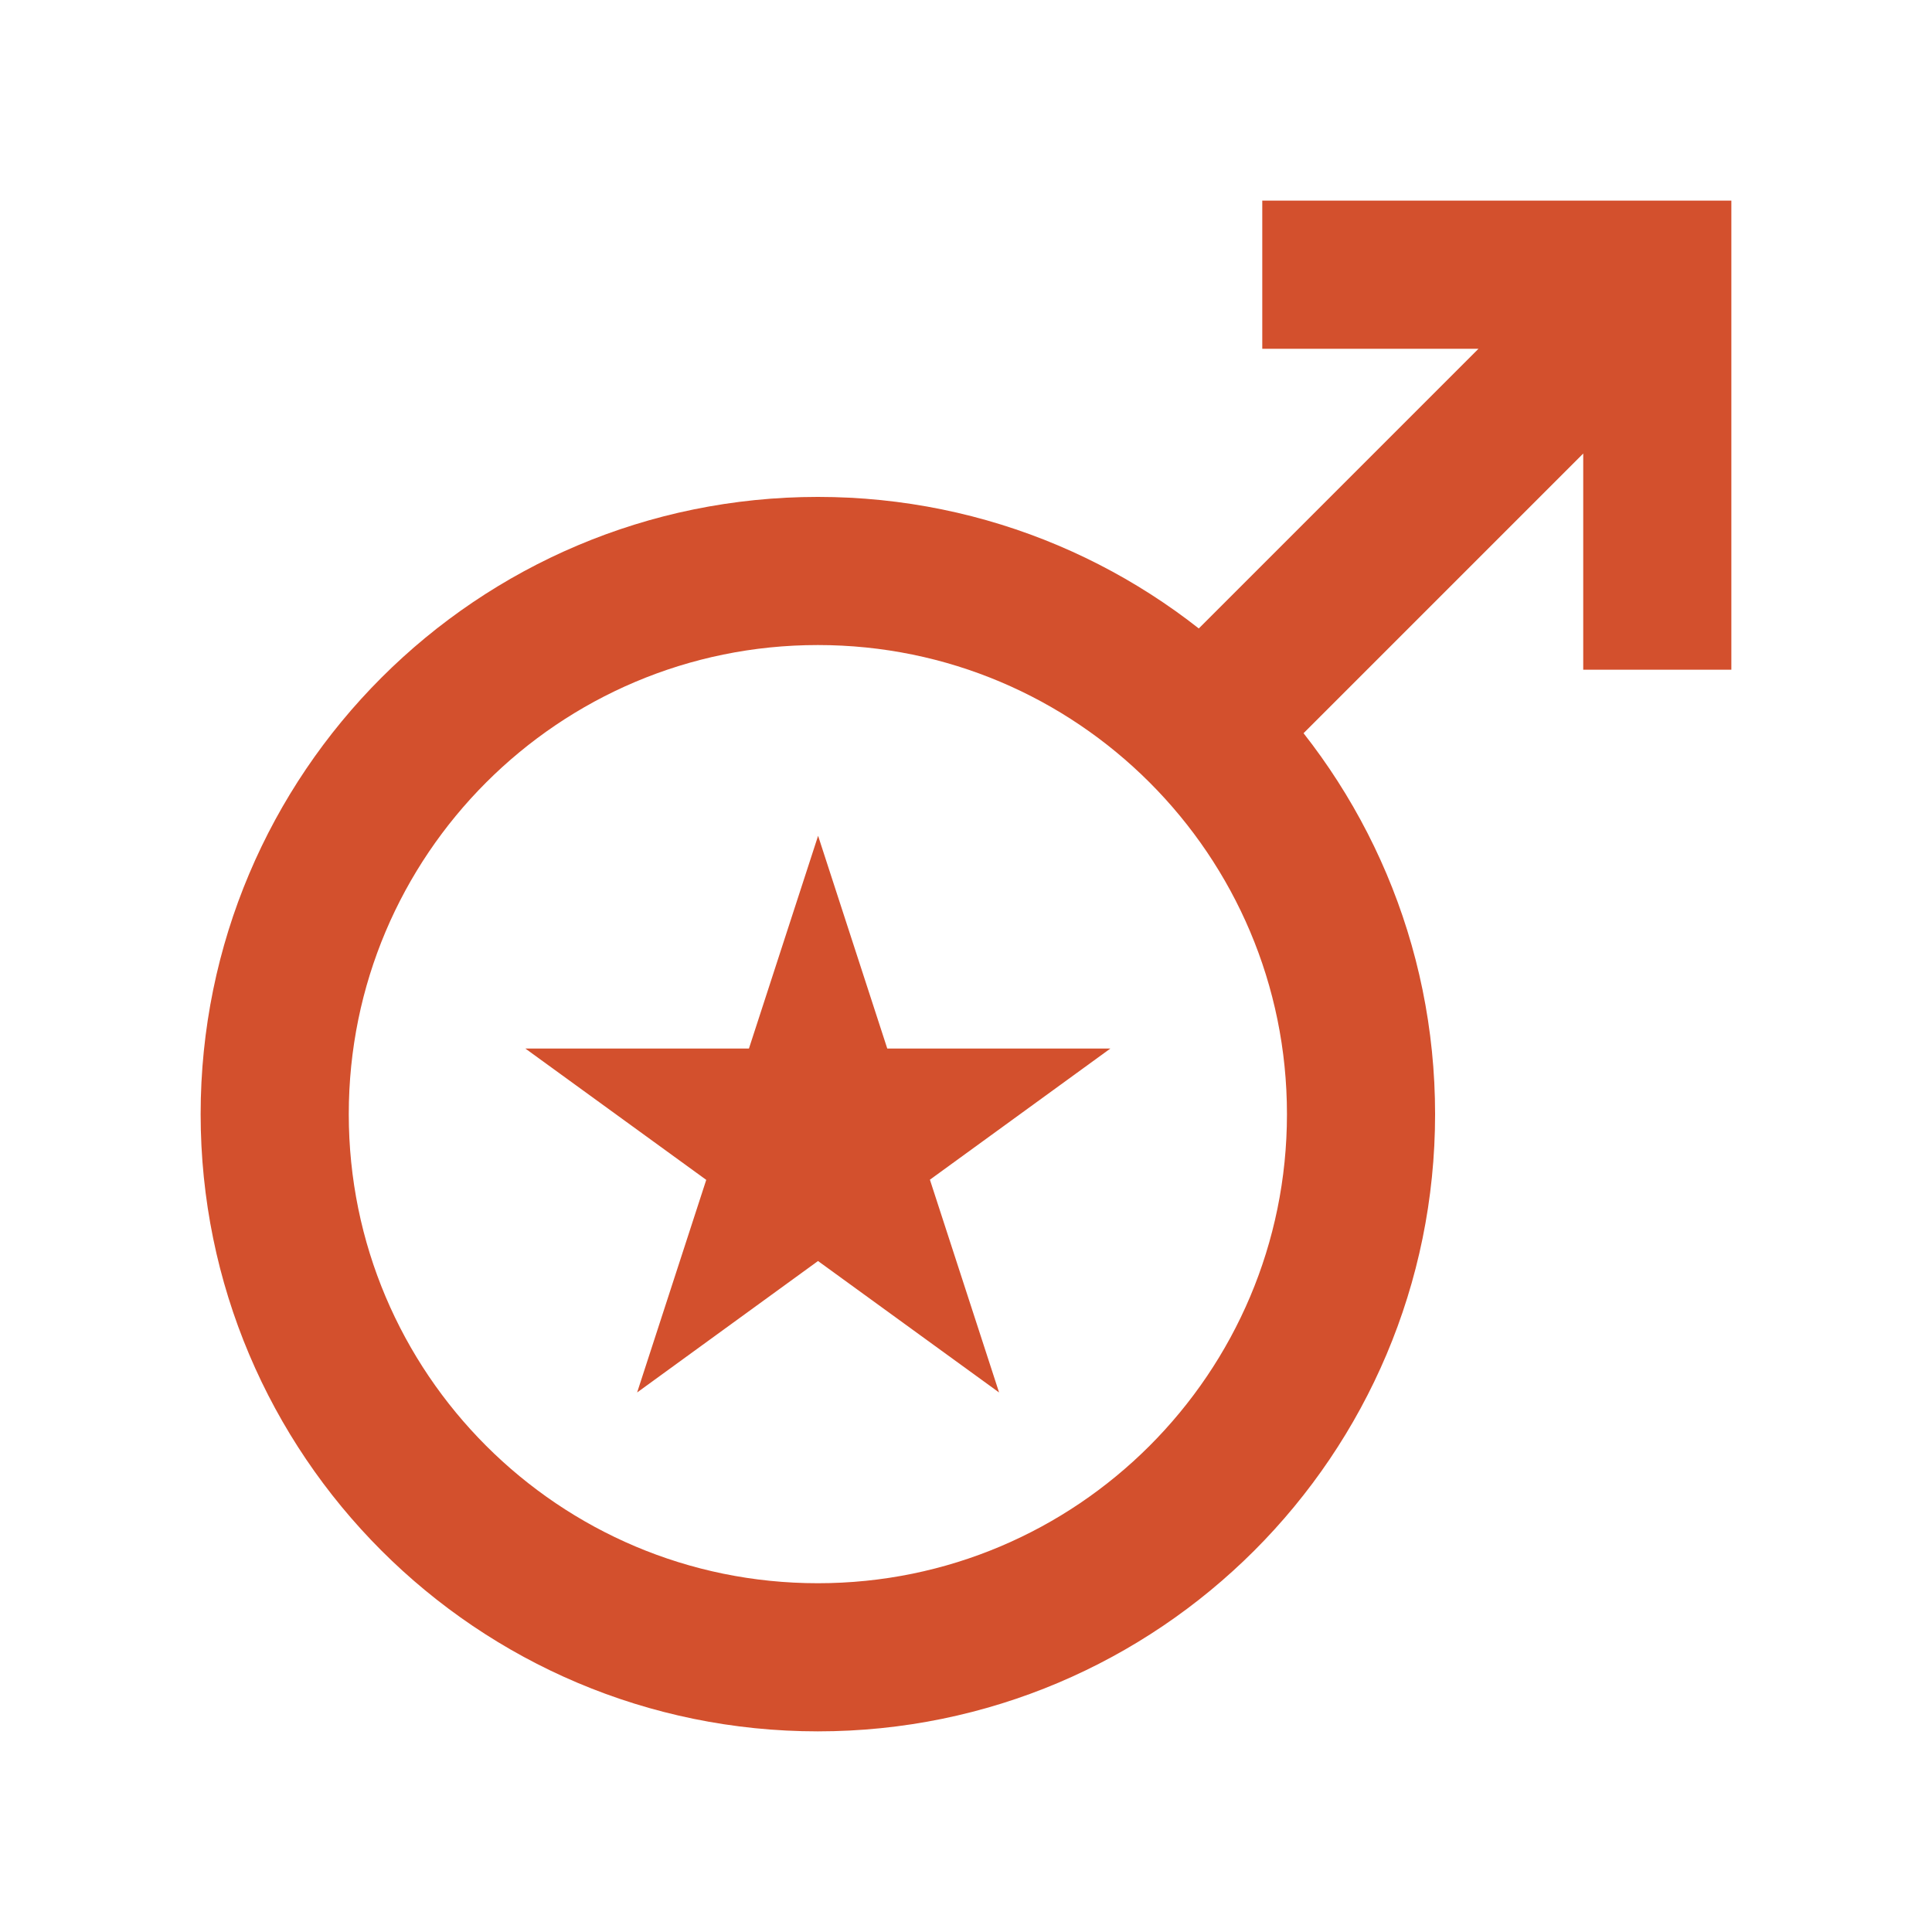
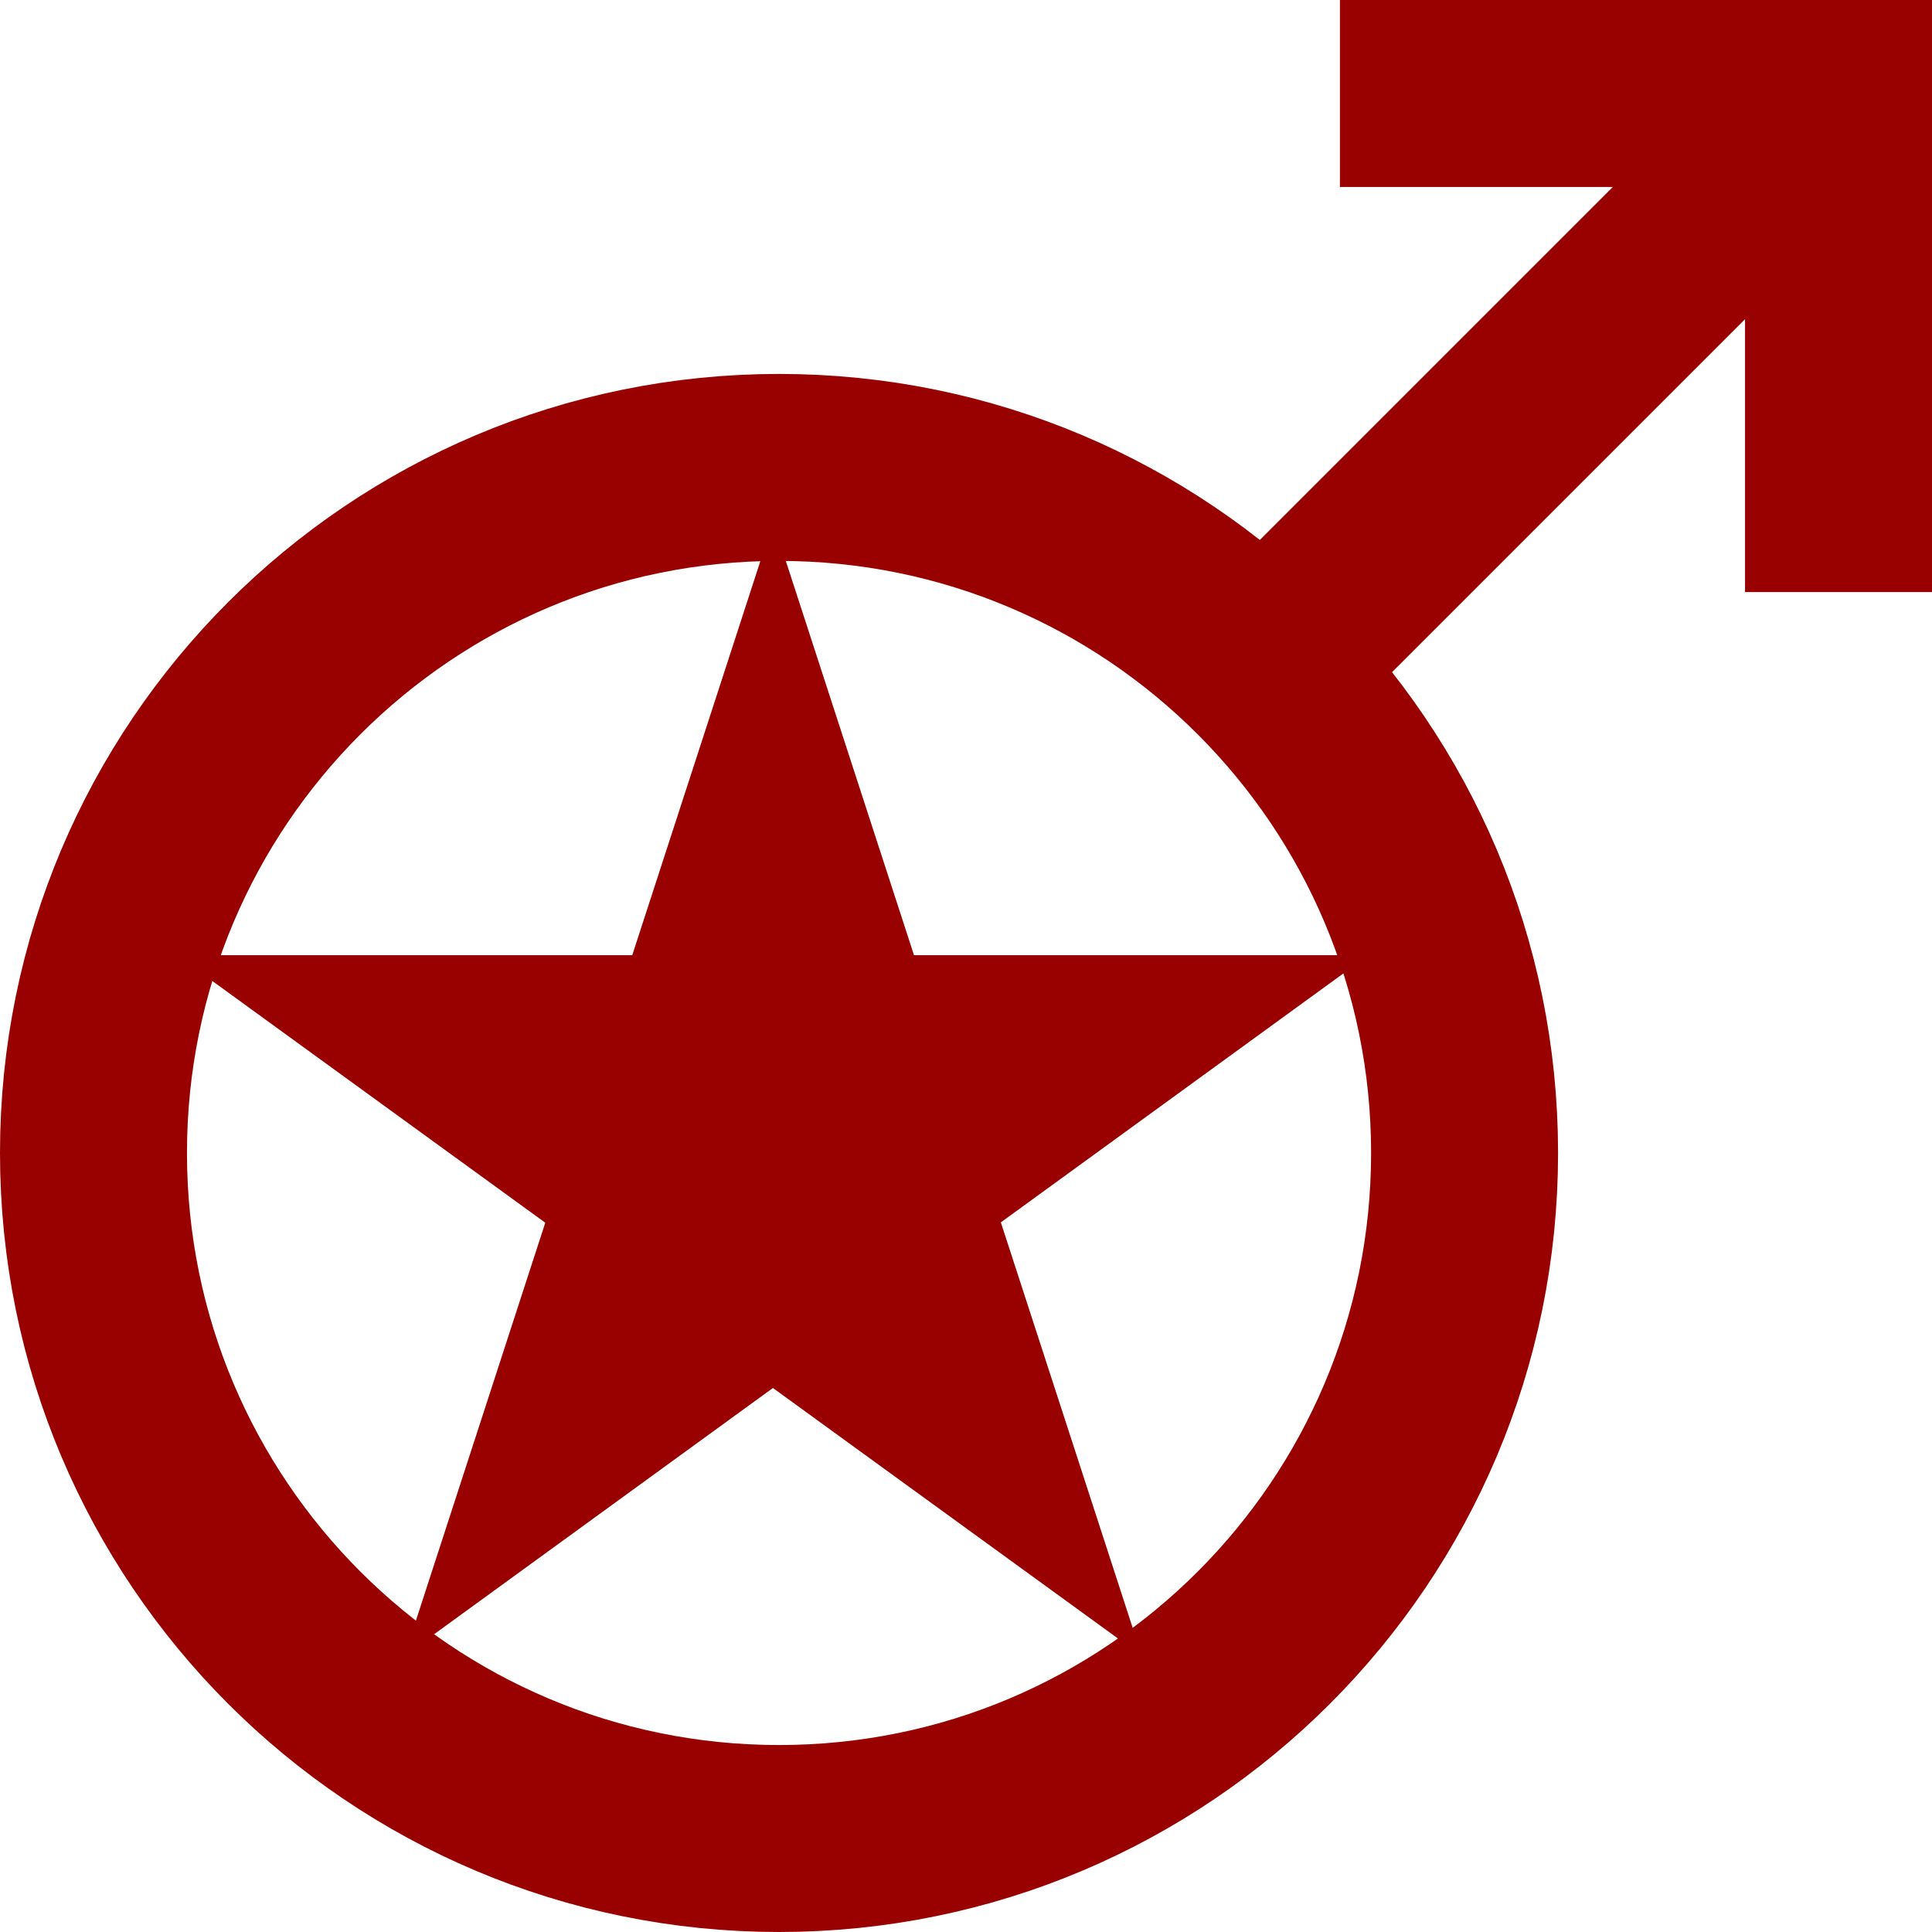
- <svg xmlns="http://www.w3.org/2000/svg" xmlns:ns1="http://www.openswatchbook.org/uri/2009/osb" width="600" id="svg3025" version="1.1" height="600" style="fill:none;stroke:#000000;stroke-width:3">
+ <svg xmlns="http://www.w3.org/2000/svg" xmlns:ns1="http://www.openswatchbook.org/uri/2009/osb" width="475.379" id="svg3025" version="1.1" height="475.379" style="fill:none;stroke:#000000;stroke-width:3">
  <defs id="defs3033">
    <linearGradient id="linearGradient5972" ns1:paint="solid">
      <stop style="stop-color:#646464;stop-opacity:1;" offset="0" id="stop5974" />
    </linearGradient>
    <marker orient="auto" refY="0" refX="0" id="Arrow1Lstart" style="overflow:visible">
      <path id="path5337" d="M 0,0 5,-5 -12.5,0 5,5 0,0 z" style="stroke:#000000;stroke-width:1pt;marker-start:none" transform="matrix(0.8,0,0,0.8,10,0)" />
    </marker>
    <linearGradient id="linearGradient5320" ns1:paint="solid">
      <stop style="stop-color:#dc0000;stop-opacity:1;" offset="0" id="stop5322" />
    </linearGradient>
    <linearGradient id="linearGradient5312" ns1:paint="solid">
      <stop style="stop-color:#000000;stop-opacity:1;" offset="0" id="stop5314" />
    </linearGradient>
    <linearGradient id="linearGradient3777" ns1:paint="solid">
      <stop style="stop-color:#780000;stop-opacity:1;" offset="0" id="stop3779" />
    </linearGradient>
    <linearGradient id="linearGradient3771" ns1:paint="solid">
      <stop style="stop-color:#9f0000;stop-opacity:1;" offset="0" id="stop3773" />
    </linearGradient>
  </defs>
-   <circle d="m 33,29 c 0,6.075 -4.925,11 -11,11 -6.075,0 -11,-4.925 -11,-11 0,-6.075 4.925,-11 11,-11 6.075,0 11,4.925 11,11 z" cx="22" cy="29" r="11" id="circle3027" transform="matrix(15.33481,0,0,15.33481,-83.3702,-98.70501)" style="fill:none;stroke:#d3502d;stroke-opacity:1" />
-   <path d="M 361.339,238.661 514.687,85.313 m -122.678,0 H 514.687 V 207.991" id="path3029" style="fill:none;stroke:#d3502d;stroke-width:46.004;stroke-linejoin:miter;stroke-miterlimit:4;stroke-opacity:1;stroke-dasharray:none;stroke-dashoffset:0;marker-start:none" />
-   <path id="path3039" d="M 163.141,325.627 H 344.85 l -146.985,106.818 56.204,-172.88 56.205,172.88 z" style="fill:#d3502d;fill-opacity:1;stroke-width:0;stroke-miterlimit:4;stroke-dasharray:none;" />
+   <circle d="m 33,29 c 0,6.075 -4.925,11 -11,11 -6.075,0 -11,-4.925 -11,-11 0,-6.075 4.925,-11 11,-11 6.075,0 11,4.925 11,11 z" cx="22" cy="29" r="11" id="circle3027" transform="matrix(15.33481,0,0,15.33481,-145.6807,-161.0155)" style="fill:none;stroke:#990000;stroke-opacity:1" />
+   <path d="M 299.029,176.35 452.377,23.002 m -122.678,0 H 452.377 V 145.681" id="path3029" style="fill:none;stroke:#990000;stroke-width:46.004;stroke-linejoin:miter;stroke-miterlimit:4;stroke-opacity:1;stroke-dasharray:none;stroke-dashoffset:0;marker-start:none" />
+   <path id="path3039" d="M 43.492,235.023 H 336.731 L 99.528,407.405 190.23,128.412 280.932,407.405 z" style="fill:#990000;fill-opacity:1;stroke-width:0;stroke-miterlimit:4;stroke-dasharray:none" />
</svg>
